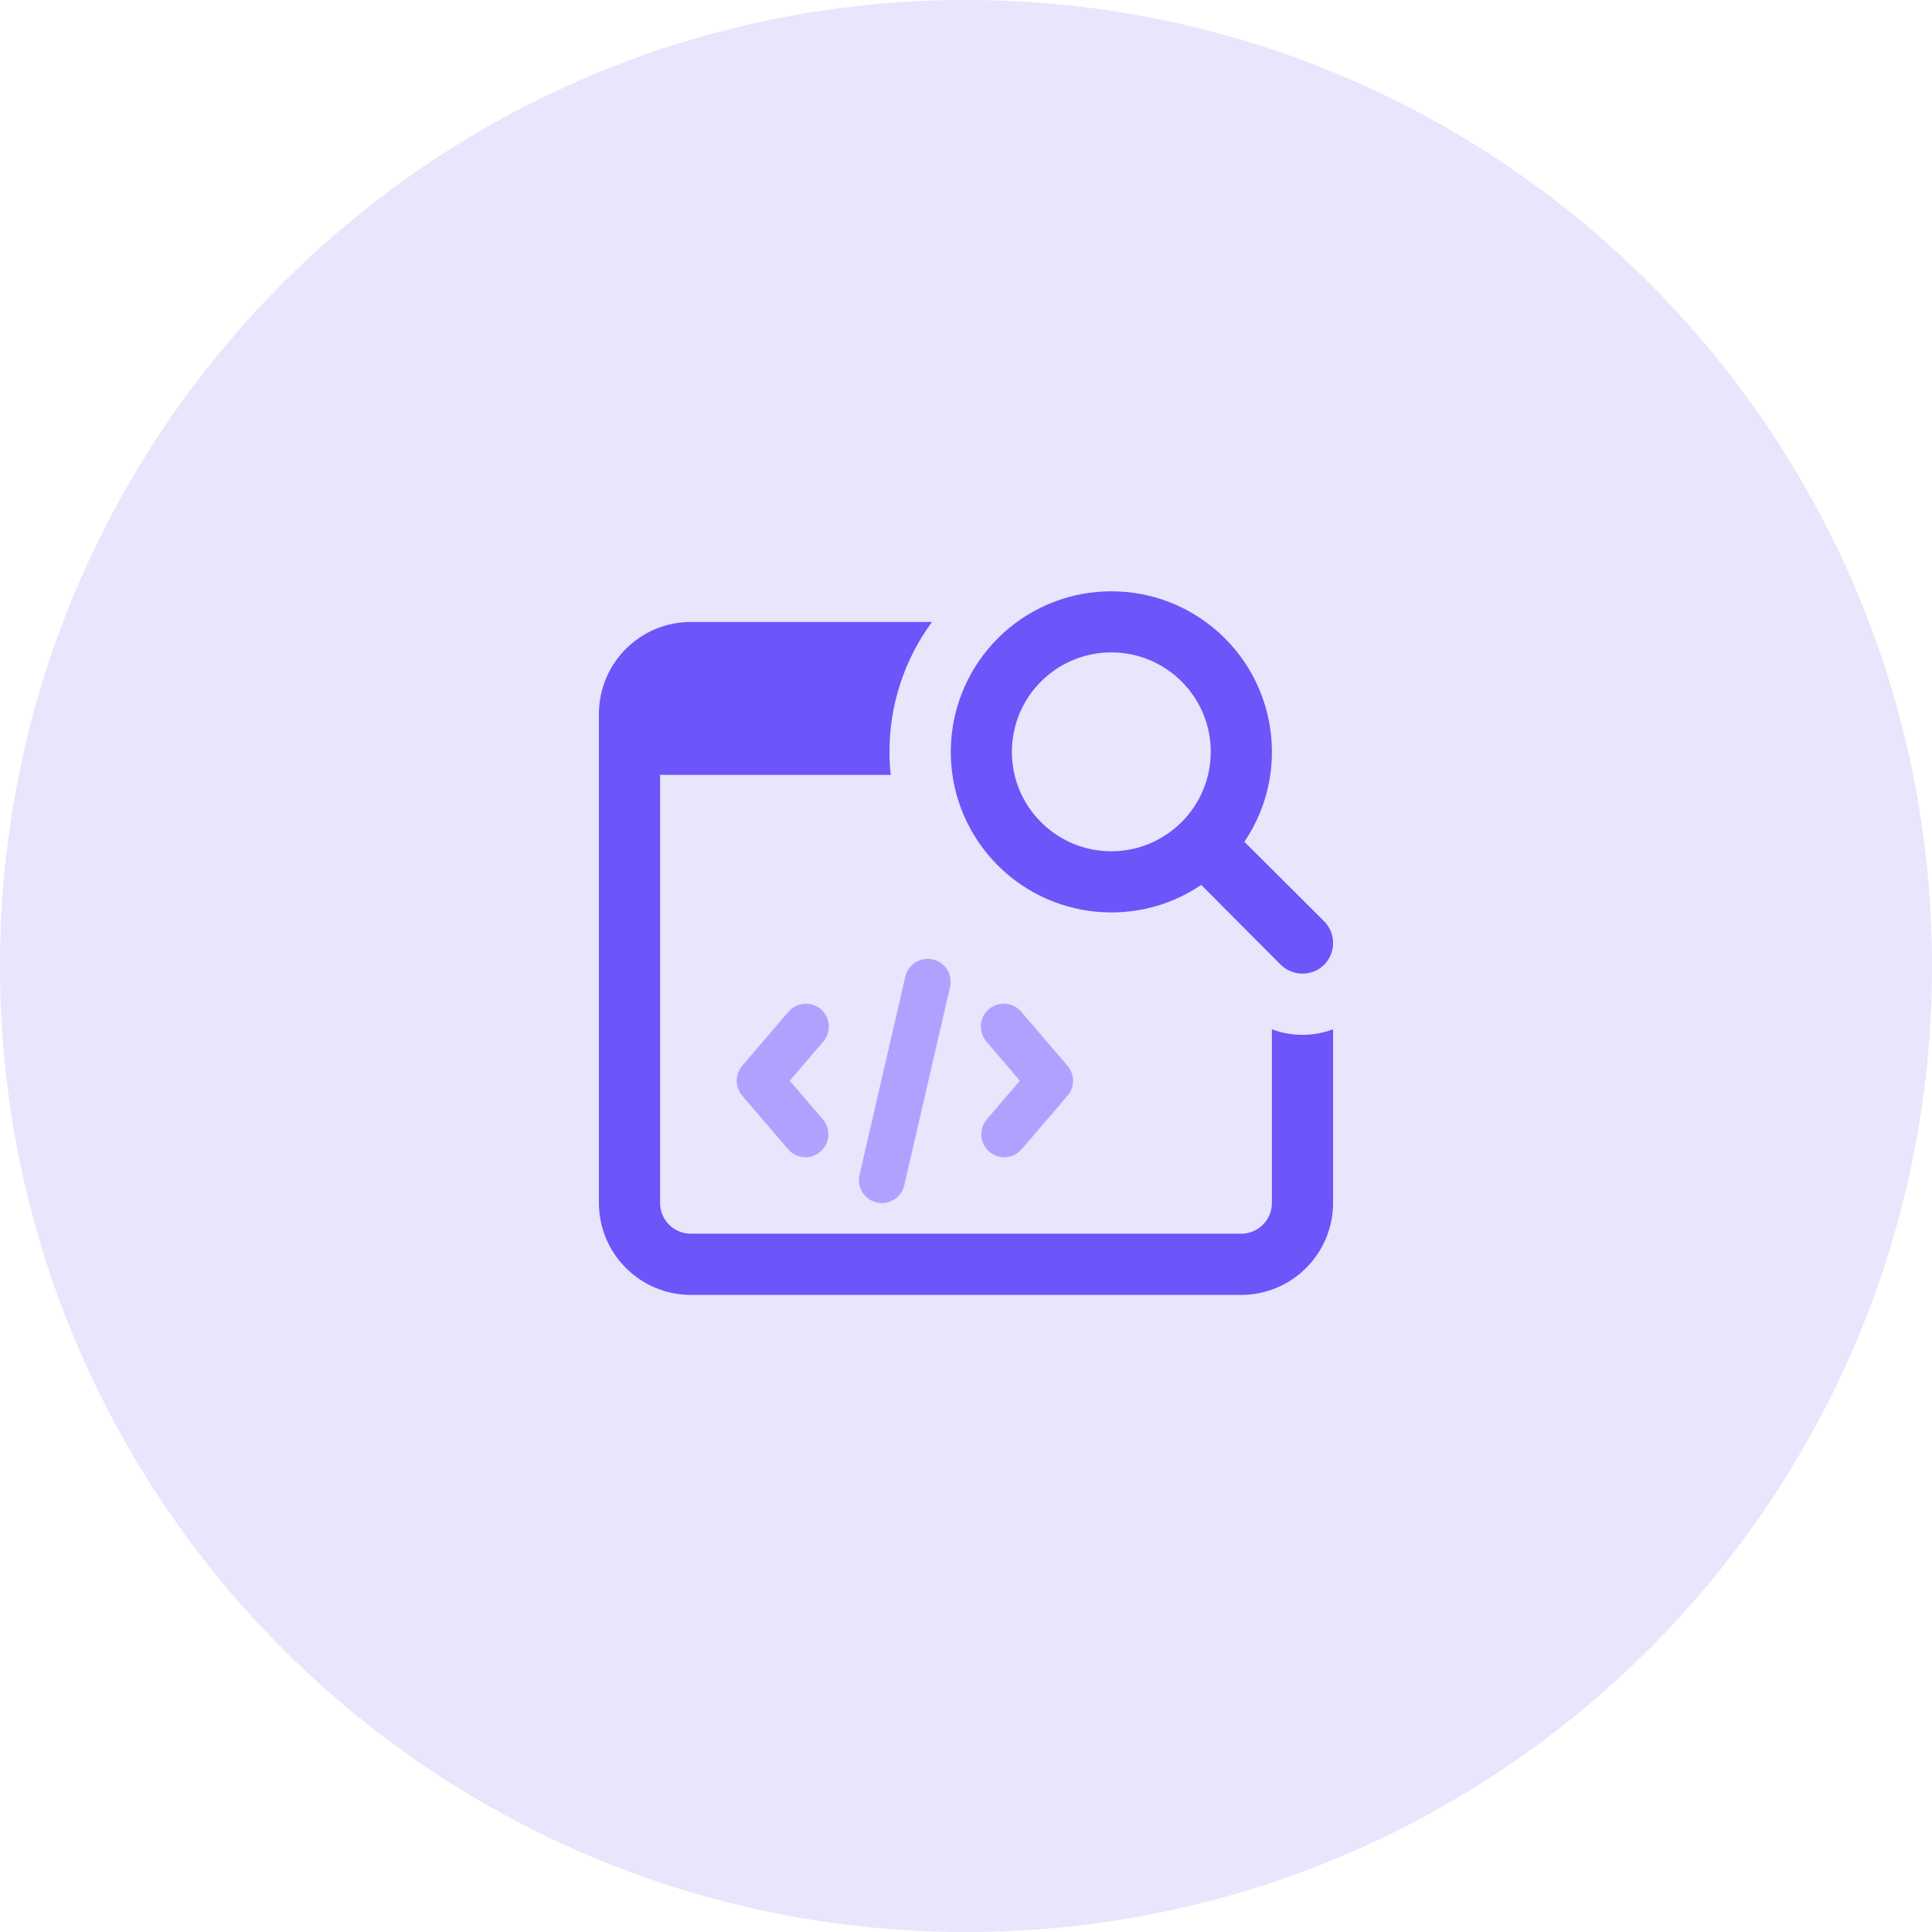
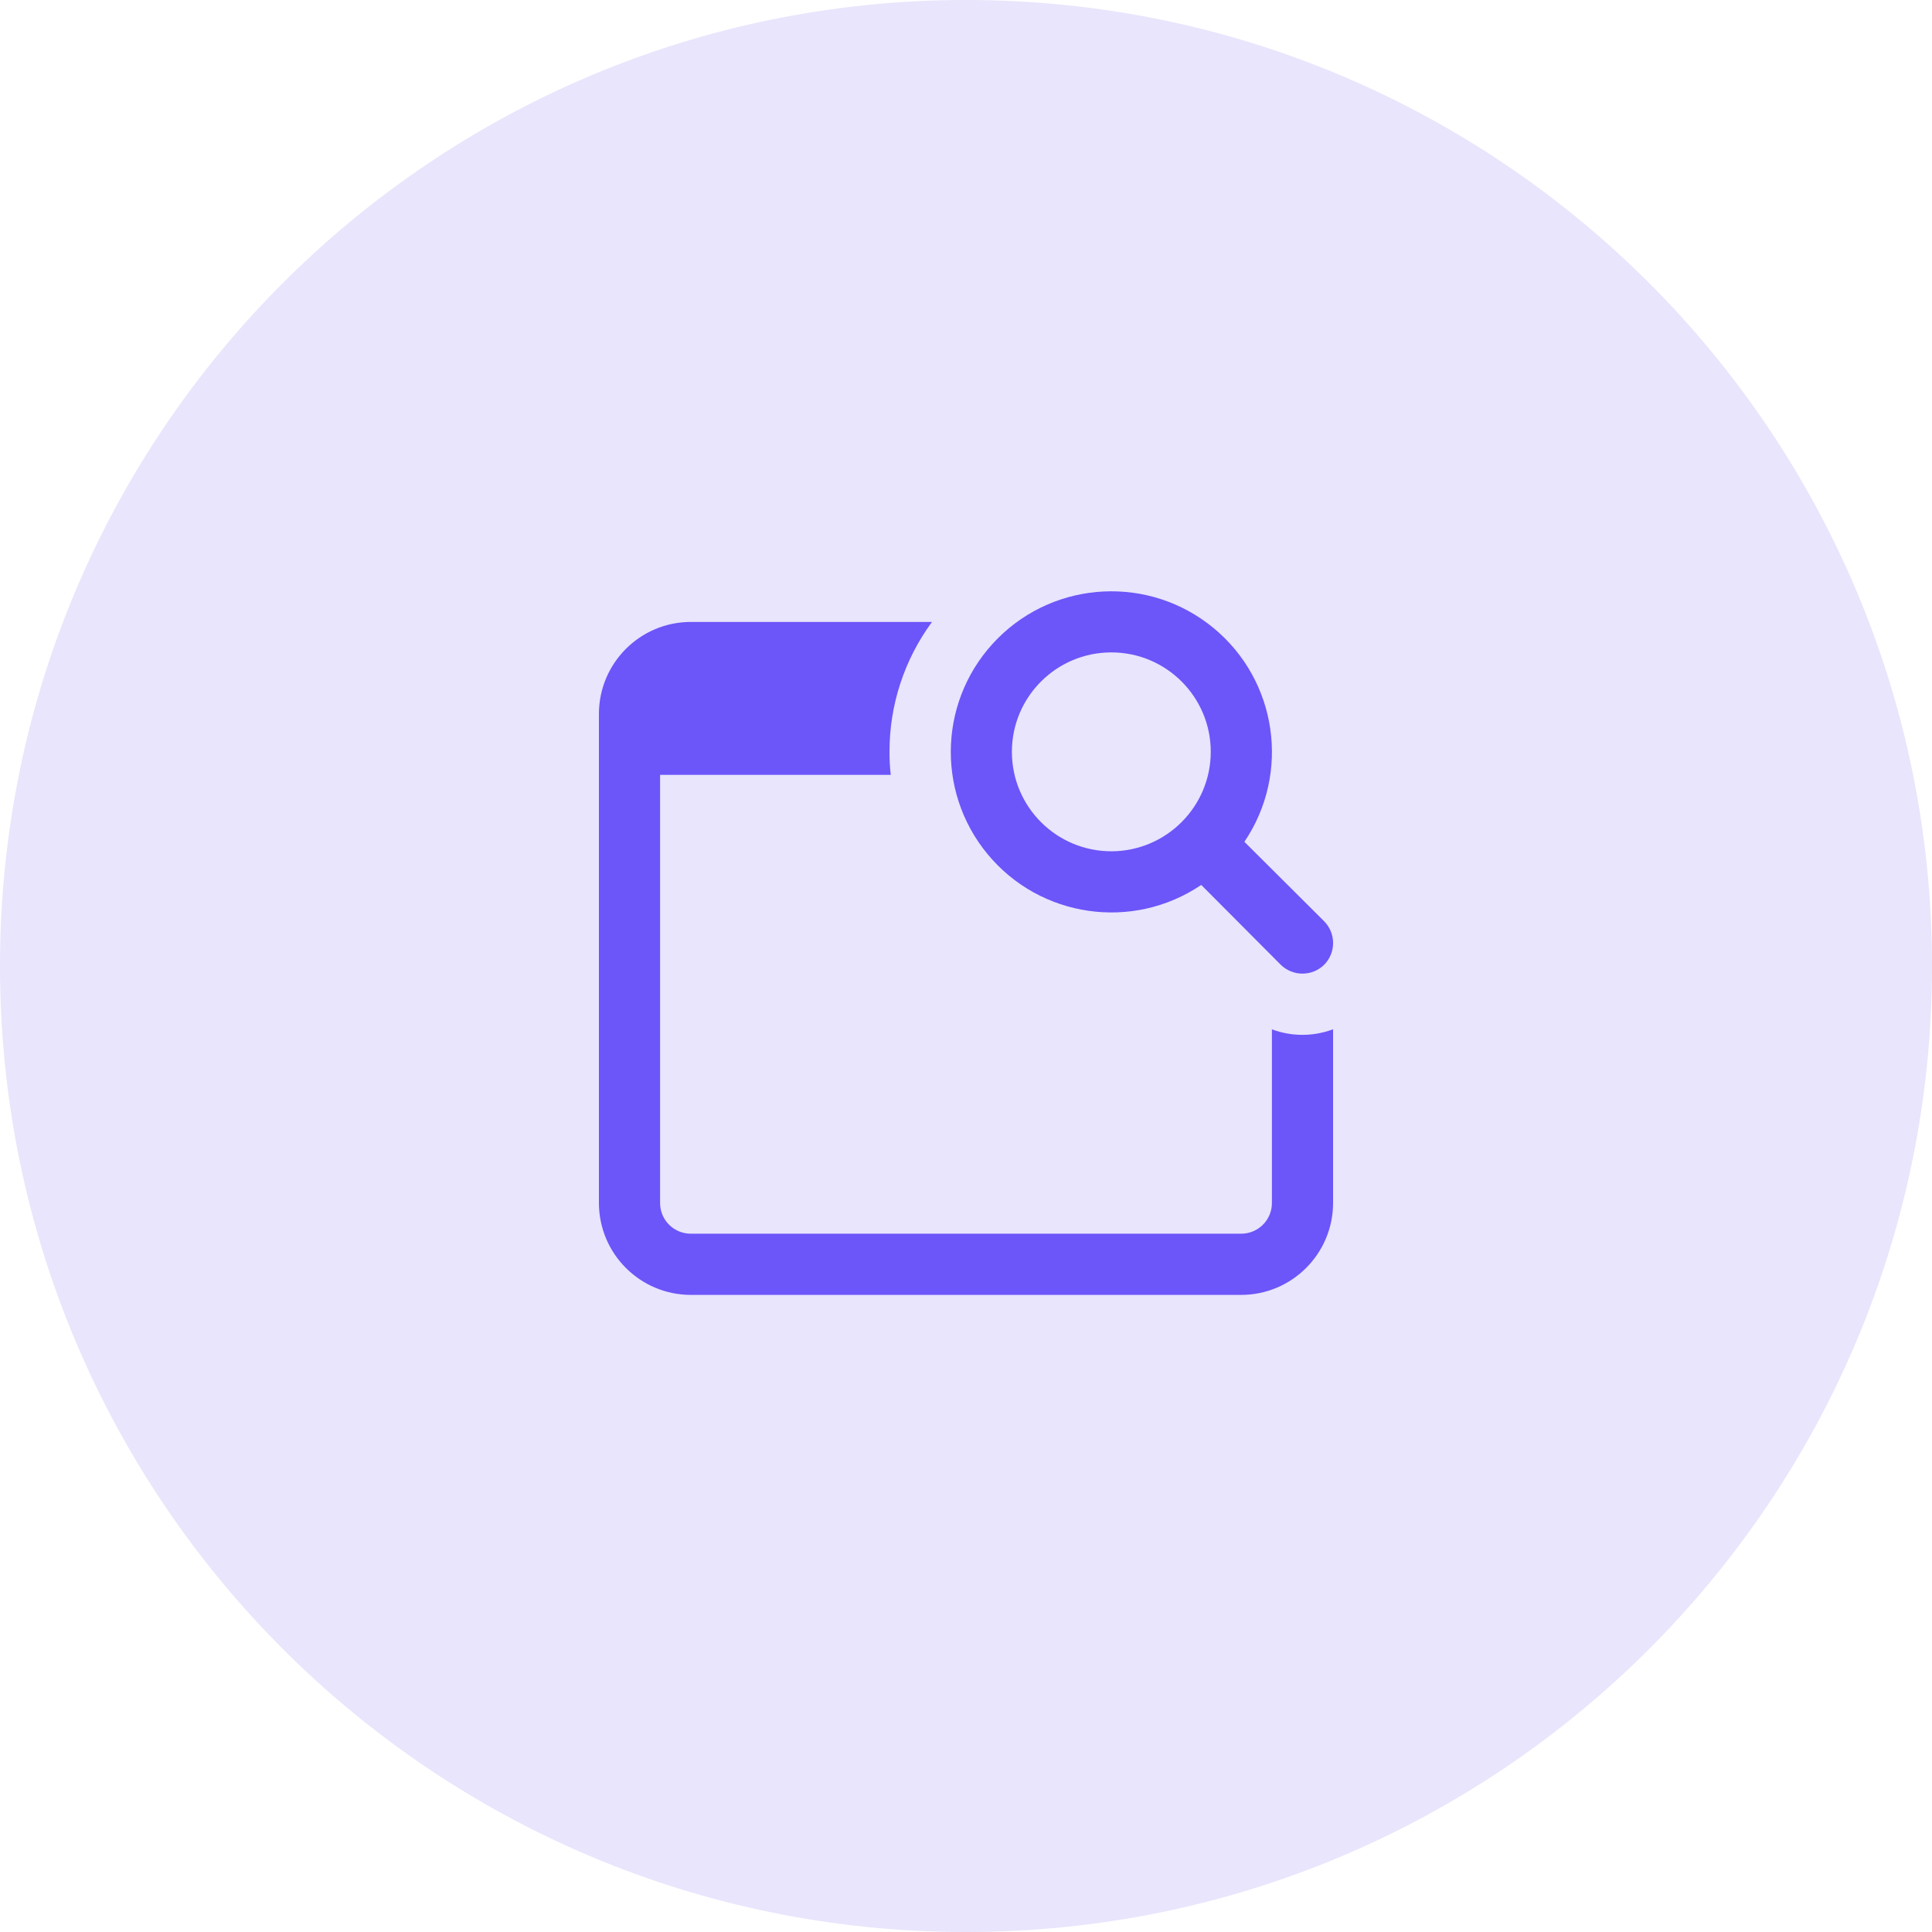
<svg xmlns="http://www.w3.org/2000/svg" width="100" height="100" viewBox="0 0 100 100">
  <g id="Group_318" data-name="Group 318" transform="translate(-959 -778)">
    <circle id="Ellipse_4" data-name="Ellipse 4" cx="50" cy="50" r="50" transform="translate(959 778)" fill="#e8e5fc" />
    <path id="Path_286" data-name="Path 286" d="M44.418,29.874a4.465,4.465,0,0,1-1.584-.285v8.994a1.588,1.588,0,0,1-1.584,1.584H12.75a1.588,1.588,0,0,1-1.584-1.584V16.417H23.105a9.947,9.947,0,0,1-.064-1.187,11.294,11.294,0,0,1,2.2-6.728H12.75A4.764,4.764,0,0,0,8,13.251V38.585a4.764,4.764,0,0,0,4.75,4.75h28.5A4.764,4.764,0,0,0,46,38.585v-9A4.443,4.443,0,0,1,44.418,29.874Z" transform="translate(982 801.689)" fill="#6c55f9" />
    <path id="Path_287" data-name="Path 287" d="M35,24.917,30.867,20.8a8.311,8.311,0,1,0-2.233,2.232l4.116,4.132a1.606,1.606,0,0,0,2.247,0,1.6,1.6,0,0,0,0-2.249Zm-11.02-3.627a5.147,5.147,0,1,1,5.147-5.147A5.157,5.157,0,0,1,23.979,21.291Z" transform="translate(992.542 800.772)" fill="#6c55f9" />
    <g id="Group_313" data-name="Group 313" transform="translate(997.127 827.604)">
-       <path id="Path_288" data-name="Path 288" d="M17.52,24.749a1.186,1.186,0,0,1-.9-1.959l1.712-2-1.712-2a1.187,1.187,0,1,1,1.8-1.546L20.8,20.02a1.191,1.191,0,0,1,0,1.546l-2.375,2.772A1.2,1.2,0,0,1,17.52,24.749Z" transform="translate(-3.669 -14.457)" fill="#afa2ff" />
-       <path id="Path_289" data-name="Path 289" d="M14.564,24.751a1.187,1.187,0,0,1-.9-.413l-2.375-2.772a1.191,1.191,0,0,1,0-1.546l2.375-2.772a1.187,1.187,0,1,1,1.8,1.546l-1.712,2,1.712,2a1.189,1.189,0,0,1-.9,1.962Z" transform="translate(-11.001 -14.459)" fill="#afa2ff" />
-       <path id="Path_290" data-name="Path 290" d="M14.588,28.47a1.188,1.188,0,0,1-.891-1.425l2.375-10.291a1.189,1.189,0,0,1,2.316.537L16.013,27.582A1.192,1.192,0,0,1,14.588,28.47Z" transform="translate(-7.335 -15.833)" fill="#afa2ff" />
    </g>
  </g>
</svg>
